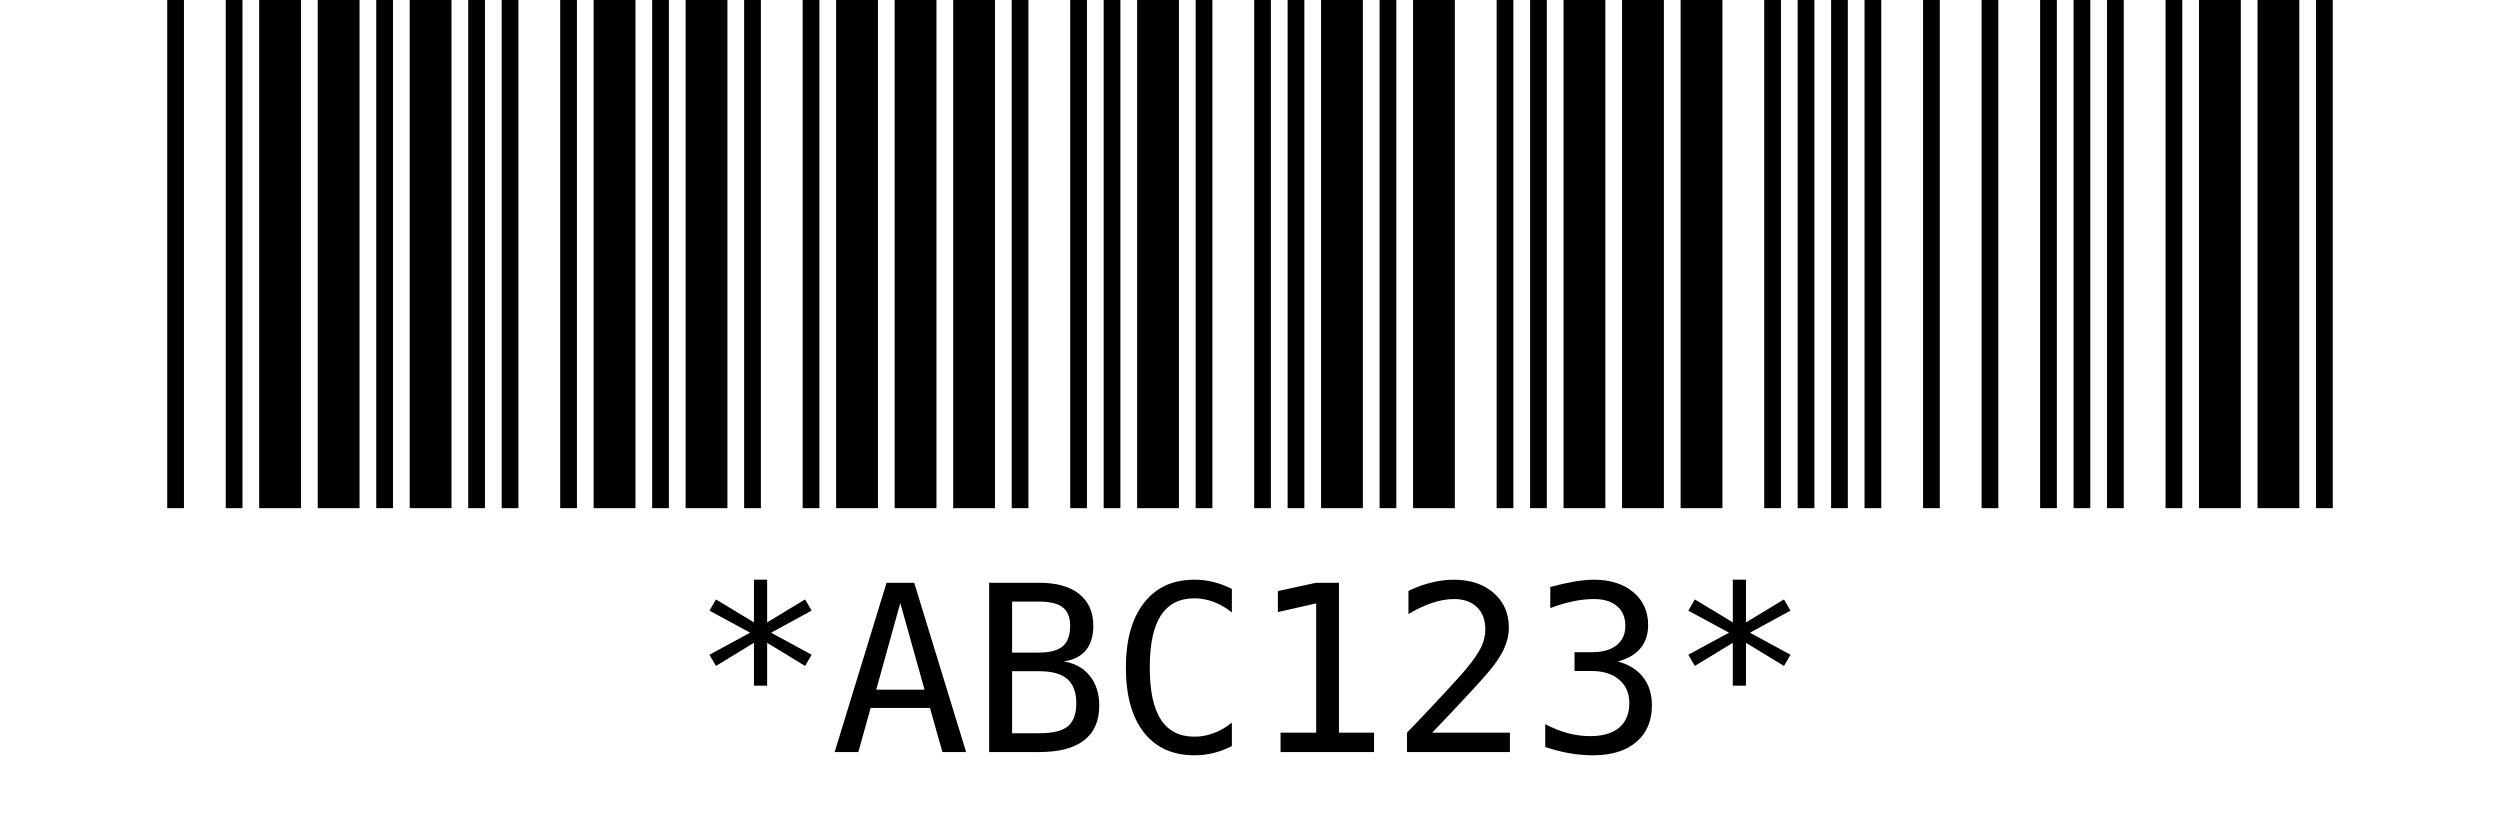
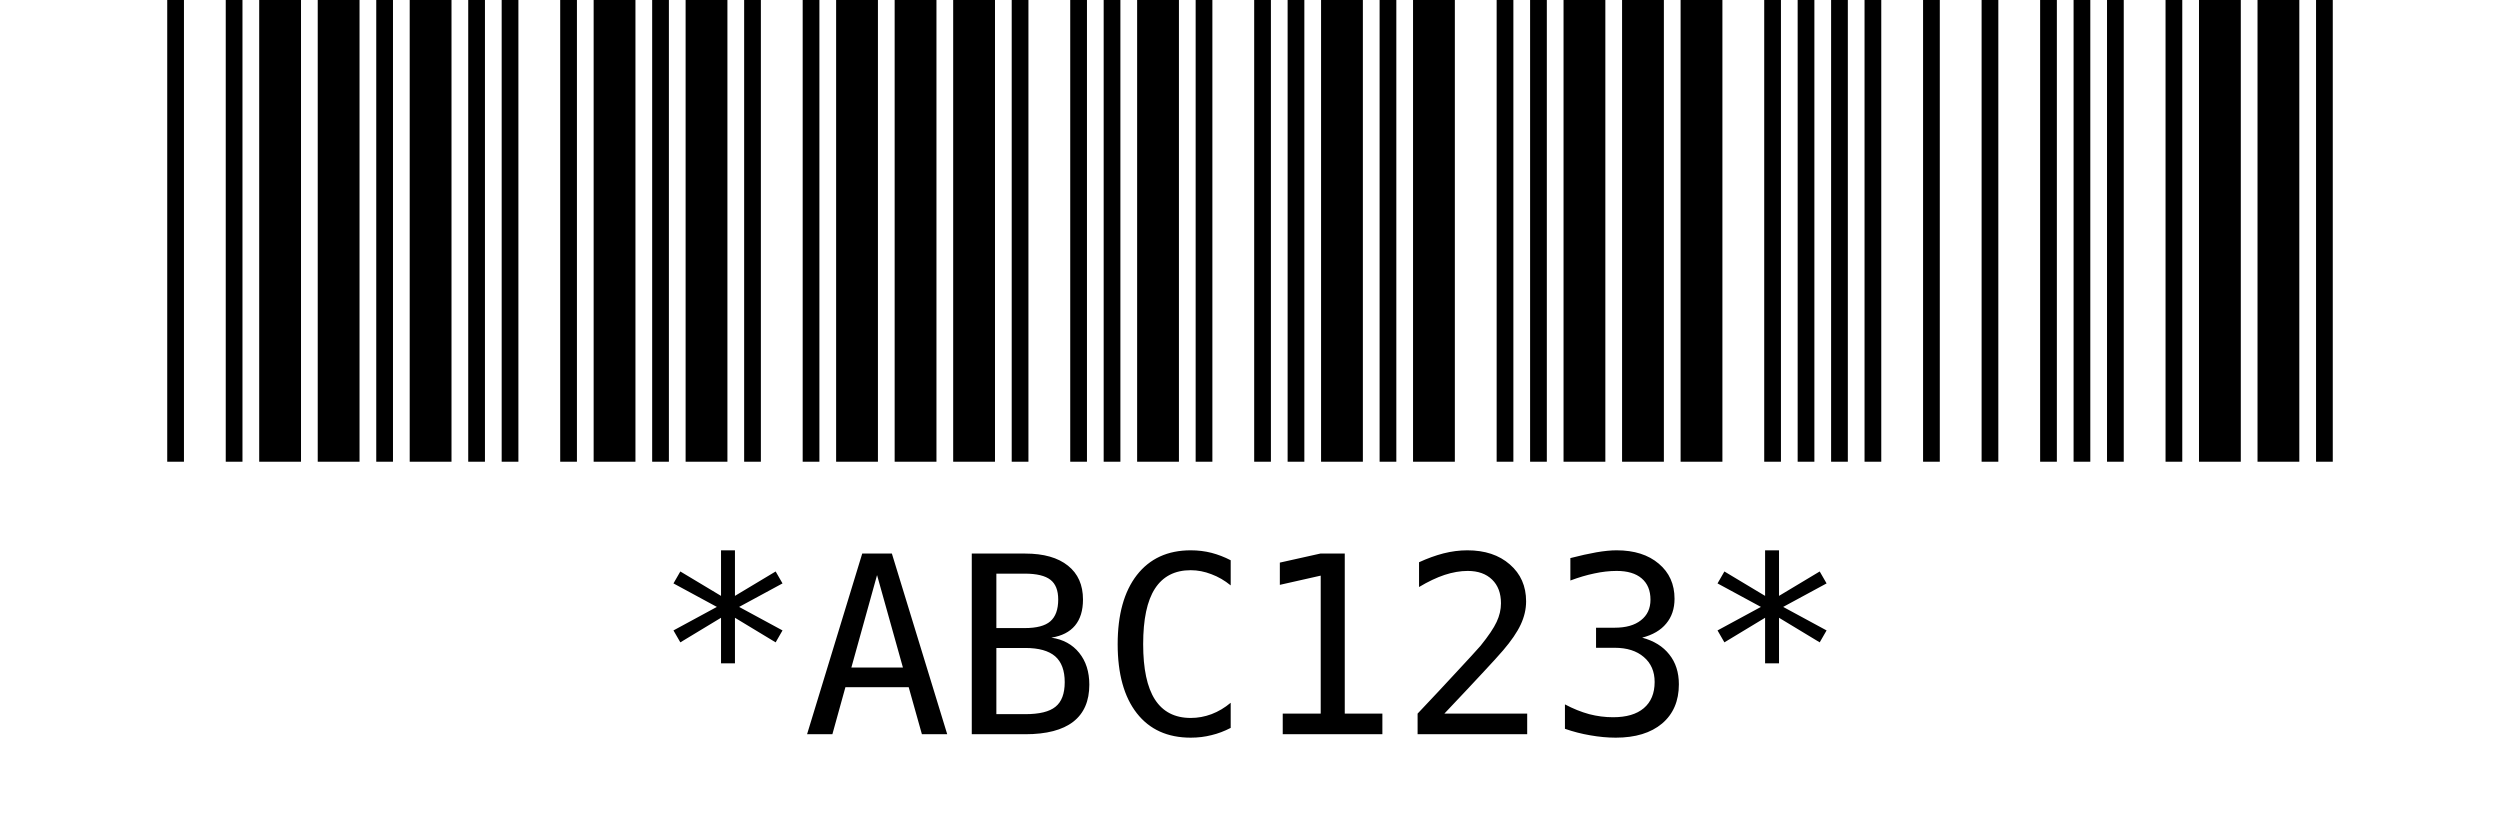
<svg xmlns="http://www.w3.org/2000/svg" version="1.1" width="216" height="72">
-   <line x1="15.171" y1="0" x2="15.171" y2="43.906" stroke-width="1.445" style="stroke:rgb(0,0,0)" />
-   <line x1="20.227" y1="0" x2="20.227" y2="43.906" stroke-width="1.445" style="stroke:rgb(0,0,0)" />
-   <line x1="24.201" y1="0" x2="24.201" y2="43.906" stroke-width="3.612" style="stroke:rgb(0,0,0)" />
-   <line x1="29.258" y1="0" x2="29.258" y2="43.906" stroke-width="3.612" style="stroke:rgb(0,0,0)" />
-   <line x1="33.231" y1="0" x2="33.231" y2="43.906" stroke-width="1.445" style="stroke:rgb(0,0,0)" />
-   <line x1="37.204" y1="0" x2="37.204" y2="43.906" stroke-width="3.612" style="stroke:rgb(0,0,0)" />
-   <line x1="41.177" y1="0" x2="41.177" y2="43.906" stroke-width="1.445" style="stroke:rgb(0,0,0)" />
-   <line x1="44.067" y1="0" x2="44.067" y2="43.906" stroke-width="1.445" style="stroke:rgb(0,0,0)" />
-   <line x1="49.124" y1="0" x2="49.124" y2="43.906" stroke-width="1.445" style="stroke:rgb(0,0,0)" />
-   <line x1="53.097" y1="0" x2="53.097" y2="43.906" stroke-width="3.612" style="stroke:rgb(0,0,0)" />
-   <line x1="57.07" y1="0" x2="57.07" y2="43.906" stroke-width="1.445" style="stroke:rgb(0,0,0)" />
-   <line x1="61.043" y1="0" x2="61.043" y2="43.906" stroke-width="3.612" style="stroke:rgb(0,0,0)" />
-   <line x1="65.017" y1="0" x2="65.017" y2="43.906" stroke-width="1.445" style="stroke:rgb(0,0,0)" />
-   <line x1="70.074" y1="0" x2="70.074" y2="43.906" stroke-width="1.445" style="stroke:rgb(0,0,0)" />
-   <line x1="74.047" y1="0" x2="74.047" y2="43.906" stroke-width="3.612" style="stroke:rgb(0,0,0)" />
-   <line x1="79.104" y1="0" x2="79.104" y2="43.906" stroke-width="3.612" style="stroke:rgb(0,0,0)" />
-   <line x1="84.161" y1="0" x2="84.161" y2="43.906" stroke-width="3.612" style="stroke:rgb(0,0,0)" />
-   <line x1="88.134" y1="0" x2="88.134" y2="43.906" stroke-width="1.445" style="stroke:rgb(0,0,0)" />
-   <line x1="93.191" y1="0" x2="93.191" y2="43.906" stroke-width="1.445" style="stroke:rgb(0,0,0)" />
-   <line x1="96.08" y1="0" x2="96.08" y2="43.906" stroke-width="1.445" style="stroke:rgb(0,0,0)" />
-   <line x1="100.054" y1="0" x2="100.054" y2="43.906" stroke-width="3.612" style="stroke:rgb(0,0,0)" />
-   <line x1="104.027" y1="0" x2="104.027" y2="43.906" stroke-width="1.445" style="stroke:rgb(0,0,0)" />
-   <line x1="109.084" y1="0" x2="109.084" y2="43.906" stroke-width="1.445" style="stroke:rgb(0,0,0)" />
-   <line x1="111.973" y1="0" x2="111.973" y2="43.906" stroke-width="1.445" style="stroke:rgb(0,0,0)" />
-   <line x1="115.946" y1="0" x2="115.946" y2="43.906" stroke-width="3.612" style="stroke:rgb(0,0,0)" />
-   <line x1="119.92" y1="0" x2="119.92" y2="43.906" stroke-width="1.445" style="stroke:rgb(0,0,0)" />
-   <line x1="123.893" y1="0" x2="123.893" y2="43.906" stroke-width="3.612" style="stroke:rgb(0,0,0)" />
-   <line x1="130.033" y1="0" x2="130.033" y2="43.906" stroke-width="1.445" style="stroke:rgb(0,0,0)" />
-   <line x1="132.923" y1="0" x2="132.923" y2="43.906" stroke-width="1.445" style="stroke:rgb(0,0,0)" />
-   <line x1="136.896" y1="0" x2="136.896" y2="43.906" stroke-width="3.612" style="stroke:rgb(0,0,0)" />
-   <line x1="141.953" y1="0" x2="141.953" y2="43.906" stroke-width="3.612" style="stroke:rgb(0,0,0)" />
-   <line x1="147.01" y1="0" x2="147.01" y2="43.906" stroke-width="3.612" style="stroke:rgb(0,0,0)" />
-   <line x1="153.151" y1="0" x2="153.151" y2="43.906" stroke-width="1.445" style="stroke:rgb(0,0,0)" />
-   <line x1="156.04" y1="0" x2="156.04" y2="43.906" stroke-width="1.445" style="stroke:rgb(0,0,0)" />
-   <line x1="158.93" y1="0" x2="158.93" y2="43.906" stroke-width="1.445" style="stroke:rgb(0,0,0)" />
-   <line x1="161.819" y1="0" x2="161.819" y2="43.906" stroke-width="1.445" style="stroke:rgb(0,0,0)" />
-   <line x1="166.876" y1="0" x2="166.876" y2="43.906" stroke-width="1.445" style="stroke:rgb(0,0,0)" />
-   <line x1="171.933" y1="0" x2="171.933" y2="43.906" stroke-width="1.445" style="stroke:rgb(0,0,0)" />
-   <line x1="176.99" y1="0" x2="176.99" y2="43.906" stroke-width="1.445" style="stroke:rgb(0,0,0)" />
-   <line x1="179.88" y1="0" x2="179.88" y2="43.906" stroke-width="1.445" style="stroke:rgb(0,0,0)" />
-   <line x1="182.769" y1="0" x2="182.769" y2="43.906" stroke-width="1.445" style="stroke:rgb(0,0,0)" />
-   <line x1="187.826" y1="0" x2="187.826" y2="43.906" stroke-width="1.445" style="stroke:rgb(0,0,0)" />
-   <line x1="191.799" y1="0" x2="191.799" y2="43.906" stroke-width="3.612" style="stroke:rgb(0,0,0)" />
-   <line x1="196.856" y1="0" x2="196.856" y2="43.906" stroke-width="3.612" style="stroke:rgb(0,0,0)" />
-   <line x1="200.829" y1="0" x2="200.829" y2="43.906" stroke-width="1.445" style="stroke:rgb(0,0,0)" />
-   <text x="108" y="64.977" font-size="20.067" style="font-family:monospace;text-anchor:middle;fill:rgb(0,0,0)">*ABC123*</text>
+   <line x1="15.171" y1="0" x2="15.171" y2="39.893" stroke-width="1.445" style="stroke:rgb(0,0,0)" />
+   <line x1="20.227" y1="0" x2="20.227" y2="39.893" stroke-width="1.445" style="stroke:rgb(0,0,0)" />
+   <line x1="24.201" y1="0" x2="24.201" y2="39.893" stroke-width="3.612" style="stroke:rgb(0,0,0)" />
+   <line x1="29.258" y1="0" x2="29.258" y2="39.893" stroke-width="3.612" style="stroke:rgb(0,0,0)" />
+   <line x1="33.231" y1="0" x2="33.231" y2="39.893" stroke-width="1.445" style="stroke:rgb(0,0,0)" />
+   <line x1="37.204" y1="0" x2="37.204" y2="39.893" stroke-width="3.612" style="stroke:rgb(0,0,0)" />
+   <line x1="41.177" y1="0" x2="41.177" y2="39.893" stroke-width="1.445" style="stroke:rgb(0,0,0)" />
+   <line x1="44.067" y1="0" x2="44.067" y2="39.893" stroke-width="1.445" style="stroke:rgb(0,0,0)" />
+   <line x1="49.124" y1="0" x2="49.124" y2="39.893" stroke-width="1.445" style="stroke:rgb(0,0,0)" />
+   <line x1="53.097" y1="0" x2="53.097" y2="39.893" stroke-width="3.612" style="stroke:rgb(0,0,0)" />
+   <line x1="57.07" y1="0" x2="57.07" y2="39.893" stroke-width="1.445" style="stroke:rgb(0,0,0)" />
+   <line x1="61.043" y1="0" x2="61.043" y2="39.893" stroke-width="3.612" style="stroke:rgb(0,0,0)" />
+   <line x1="65.017" y1="0" x2="65.017" y2="39.893" stroke-width="1.445" style="stroke:rgb(0,0,0)" />
+   <line x1="70.074" y1="0" x2="70.074" y2="39.893" stroke-width="1.445" style="stroke:rgb(0,0,0)" />
+   <line x1="74.047" y1="0" x2="74.047" y2="39.893" stroke-width="3.612" style="stroke:rgb(0,0,0)" />
+   <line x1="79.104" y1="0" x2="79.104" y2="39.893" stroke-width="3.612" style="stroke:rgb(0,0,0)" />
+   <line x1="84.161" y1="0" x2="84.161" y2="39.893" stroke-width="3.612" style="stroke:rgb(0,0,0)" />
+   <line x1="88.134" y1="0" x2="88.134" y2="39.893" stroke-width="1.445" style="stroke:rgb(0,0,0)" />
+   <line x1="93.191" y1="0" x2="93.191" y2="39.893" stroke-width="1.445" style="stroke:rgb(0,0,0)" />
+   <line x1="96.08" y1="0" x2="96.08" y2="39.893" stroke-width="1.445" style="stroke:rgb(0,0,0)" />
+   <line x1="100.054" y1="0" x2="100.054" y2="39.893" stroke-width="3.612" style="stroke:rgb(0,0,0)" />
+   <line x1="104.027" y1="0" x2="104.027" y2="39.893" stroke-width="1.445" style="stroke:rgb(0,0,0)" />
+   <line x1="109.084" y1="0" x2="109.084" y2="39.893" stroke-width="1.445" style="stroke:rgb(0,0,0)" />
+   <line x1="111.973" y1="0" x2="111.973" y2="39.893" stroke-width="1.445" style="stroke:rgb(0,0,0)" />
+   <line x1="115.946" y1="0" x2="115.946" y2="39.893" stroke-width="3.612" style="stroke:rgb(0,0,0)" />
+   <line x1="119.92" y1="0" x2="119.92" y2="39.893" stroke-width="1.445" style="stroke:rgb(0,0,0)" />
+   <line x1="123.893" y1="0" x2="123.893" y2="39.893" stroke-width="3.612" style="stroke:rgb(0,0,0)" />
+   <line x1="130.033" y1="0" x2="130.033" y2="39.893" stroke-width="1.445" style="stroke:rgb(0,0,0)" />
+   <line x1="132.923" y1="0" x2="132.923" y2="39.893" stroke-width="1.445" style="stroke:rgb(0,0,0)" />
+   <line x1="136.896" y1="0" x2="136.896" y2="39.893" stroke-width="3.612" style="stroke:rgb(0,0,0)" />
+   <line x1="141.953" y1="0" x2="141.953" y2="39.893" stroke-width="3.612" style="stroke:rgb(0,0,0)" />
+   <line x1="147.01" y1="0" x2="147.01" y2="39.893" stroke-width="3.612" style="stroke:rgb(0,0,0)" />
+   <line x1="153.151" y1="0" x2="153.151" y2="39.893" stroke-width="1.445" style="stroke:rgb(0,0,0)" />
+   <line x1="156.04" y1="0" x2="156.04" y2="39.893" stroke-width="1.445" style="stroke:rgb(0,0,0)" />
+   <line x1="158.93" y1="0" x2="158.93" y2="39.893" stroke-width="1.445" style="stroke:rgb(0,0,0)" />
+   <line x1="161.819" y1="0" x2="161.819" y2="39.893" stroke-width="1.445" style="stroke:rgb(0,0,0)" />
+   <line x1="166.876" y1="0" x2="166.876" y2="39.893" stroke-width="1.445" style="stroke:rgb(0,0,0)" />
+   <line x1="171.933" y1="0" x2="171.933" y2="39.893" stroke-width="1.445" style="stroke:rgb(0,0,0)" />
+   <line x1="176.99" y1="0" x2="176.99" y2="39.893" stroke-width="1.445" style="stroke:rgb(0,0,0)" />
+   <line x1="179.88" y1="0" x2="179.88" y2="39.893" stroke-width="1.445" style="stroke:rgb(0,0,0)" />
+   <line x1="182.769" y1="0" x2="182.769" y2="39.893" stroke-width="1.445" style="stroke:rgb(0,0,0)" />
+   <line x1="187.826" y1="0" x2="187.826" y2="39.893" stroke-width="1.445" style="stroke:rgb(0,0,0)" />
+   <line x1="191.799" y1="0" x2="191.799" y2="39.893" stroke-width="3.612" style="stroke:rgb(0,0,0)" />
+   <line x1="196.856" y1="0" x2="196.856" y2="39.893" stroke-width="3.612" style="stroke:rgb(0,0,0)" />
+   <line x1="200.829" y1="0" x2="200.829" y2="39.893" stroke-width="1.445" style="stroke:rgb(0,0,0)" />
+   <text x="108" y="63.438" font-size="21.405" style="font-family:monospace;text-anchor:middle;fill:rgb(0,0,0)">*ABC123*</text>
</svg>
